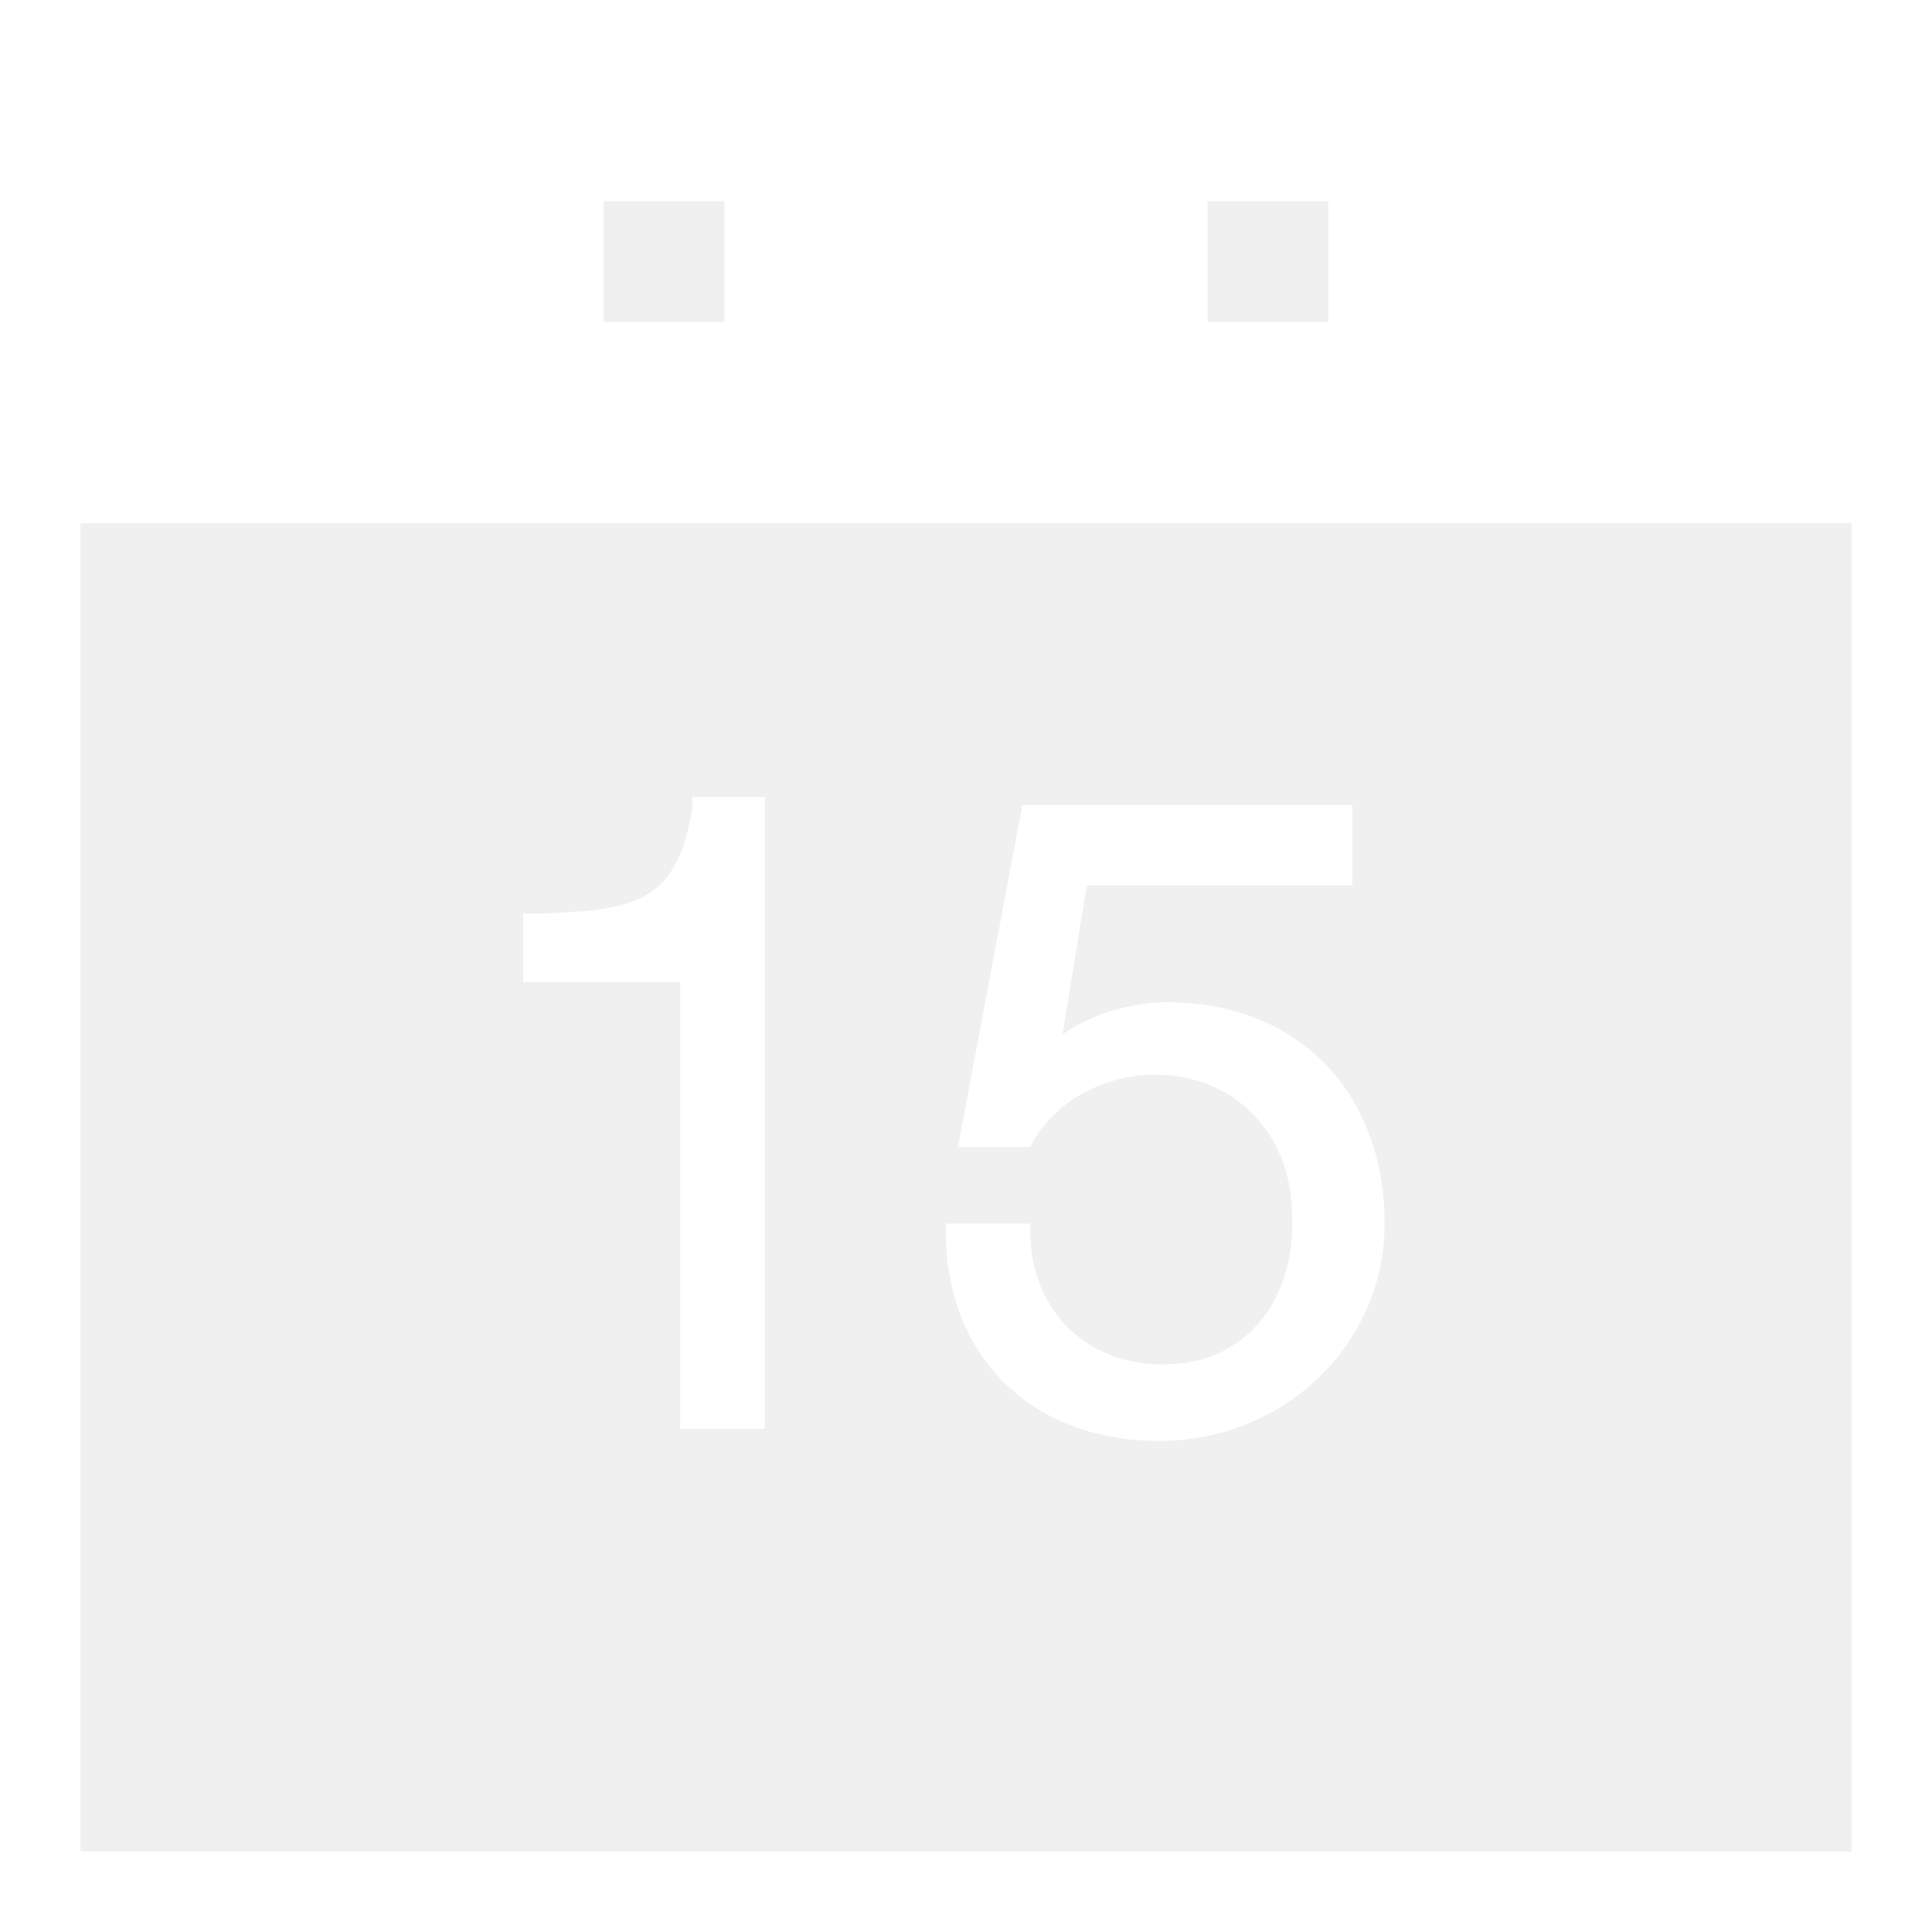
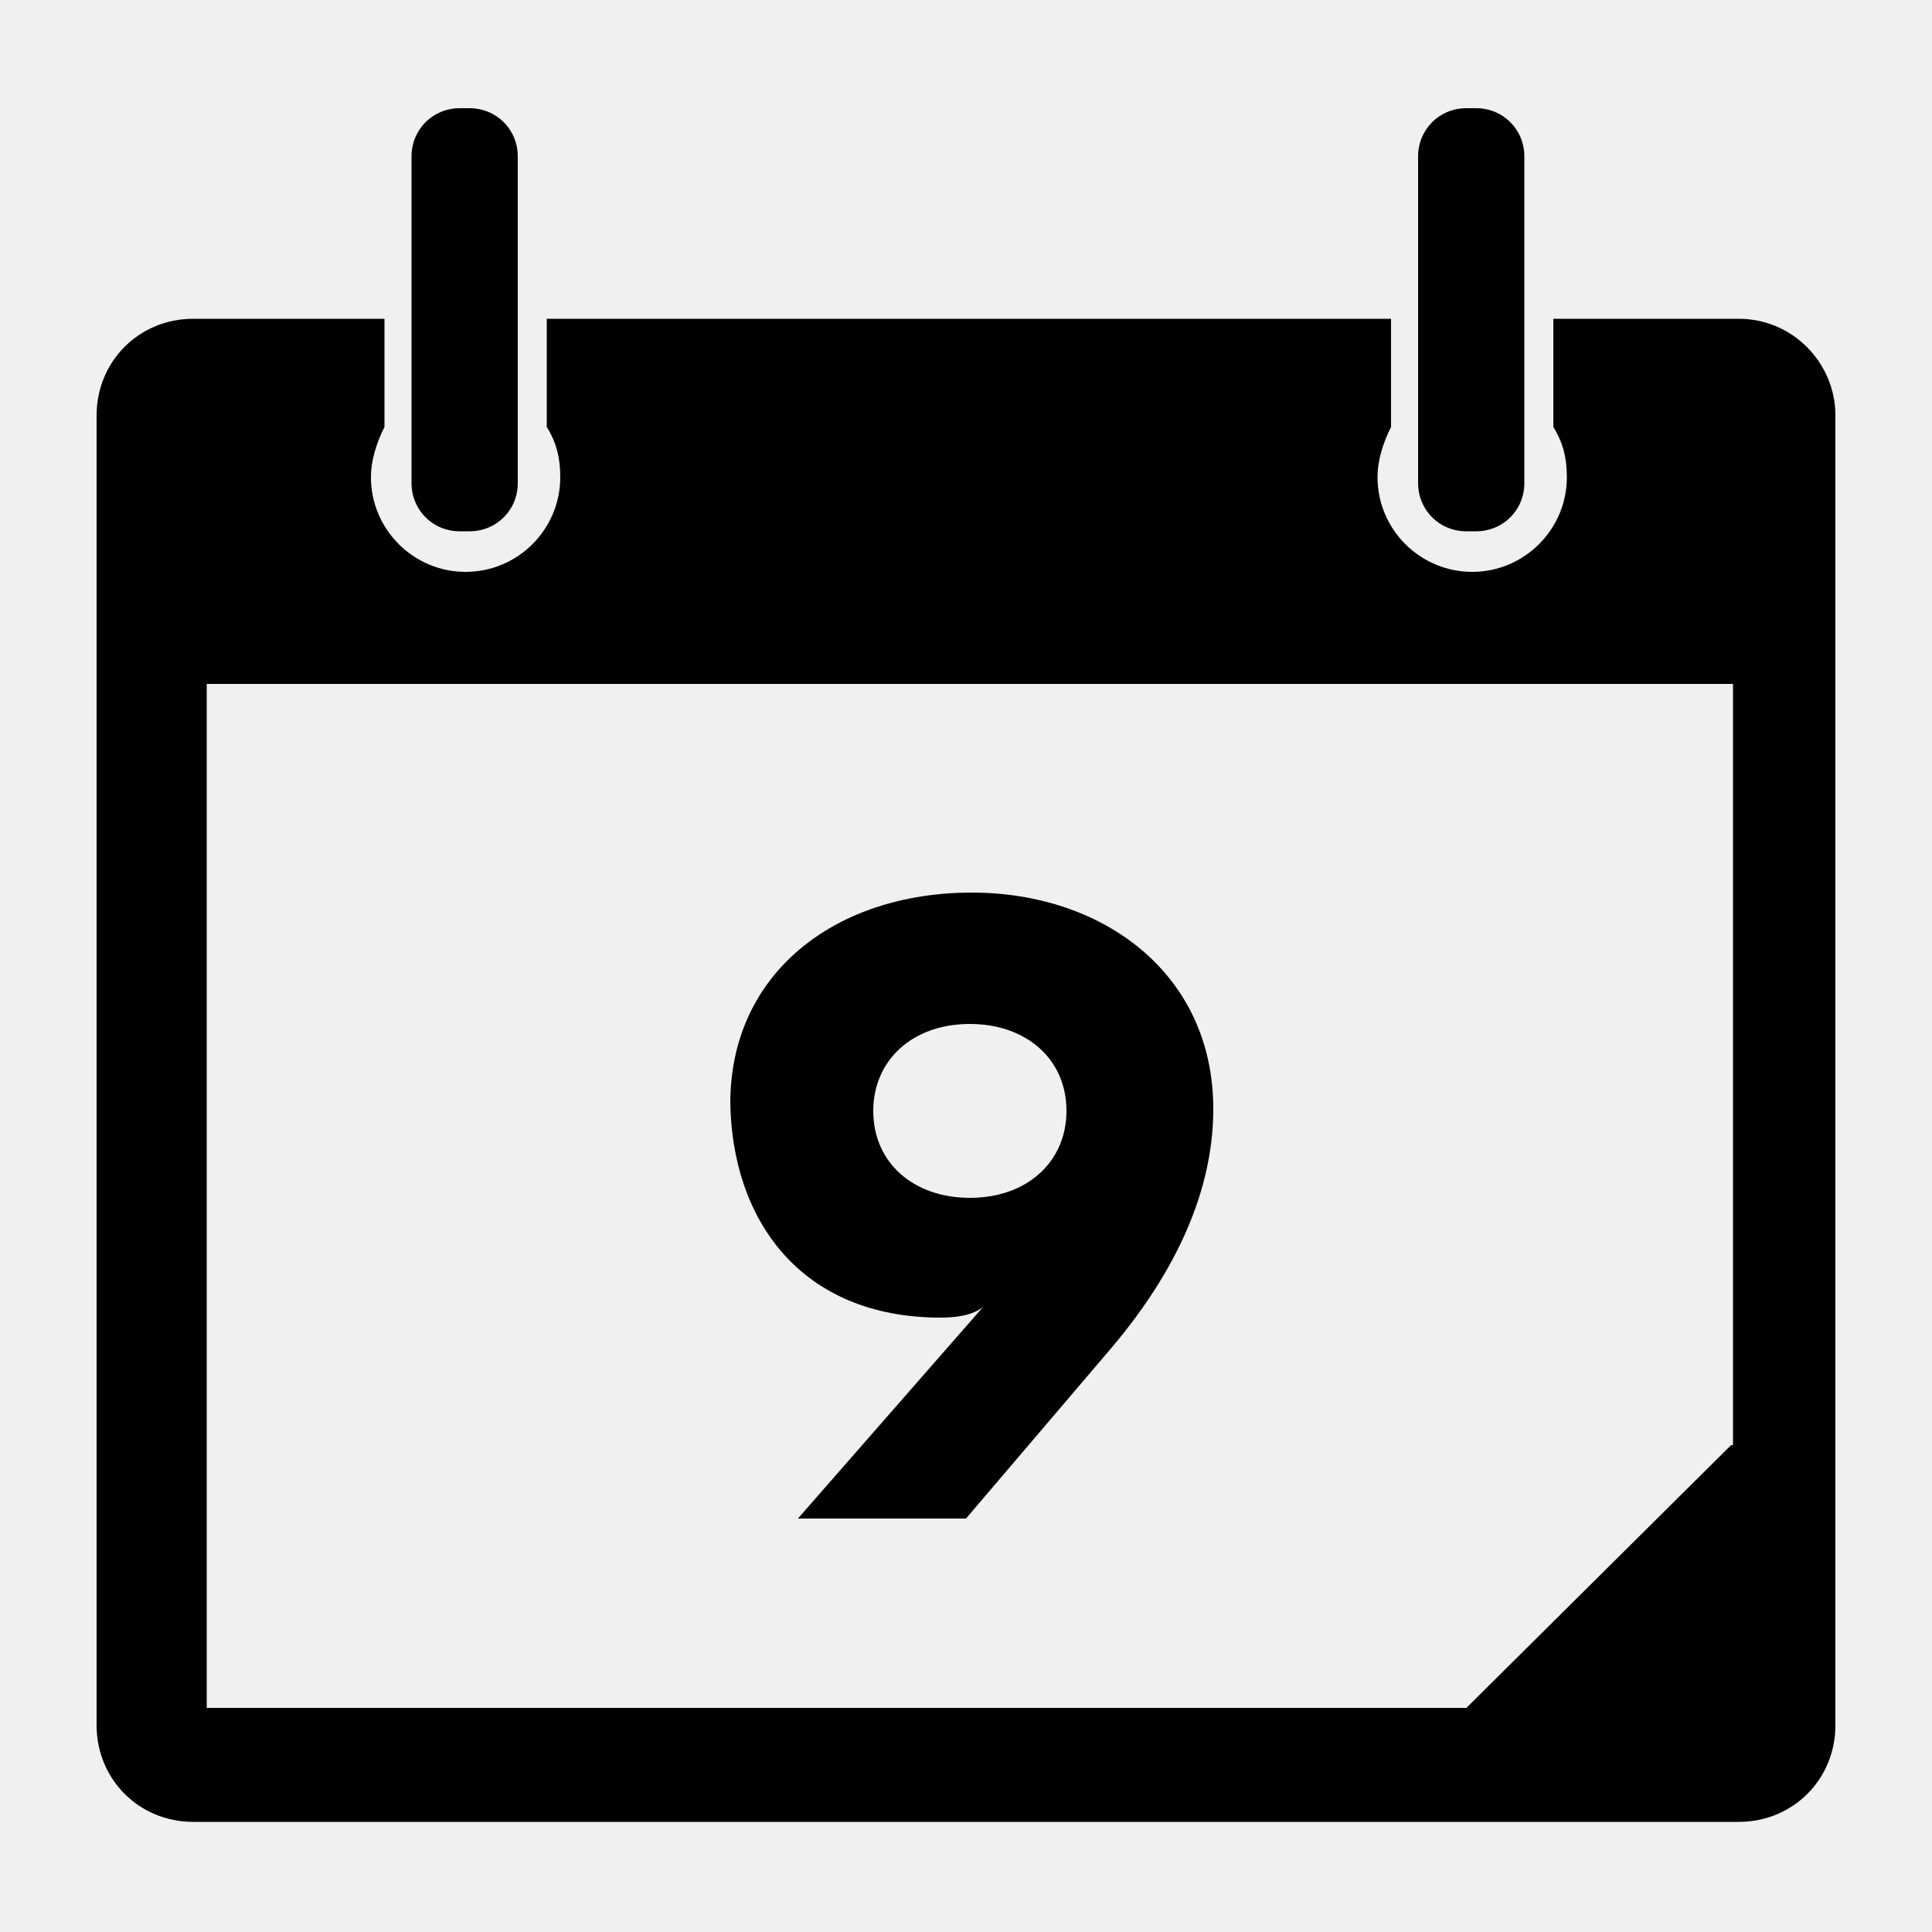
- <svg xmlns="http://www.w3.org/2000/svg" version="1.1" id="Layer_1" x="0px" y="0px" viewBox="0 0 48 48" enable-background="new 0 0 48 48" xml:space="preserve">
-   <g>
-     <path fill="#FFFFFF" d="M0,0v48h48V0H0z M30,5h3v3h-3V5z M15,5h3v3h-3V5z M46,46H2V13h44V46z" />
-     <path fill="#FFFFFF" d="M16.9,35.5H19V19.8h-1.8l0,0.3c-0.4,2.4-1.5,2.5-3.8,2.6l-0.4,0v1.7h3.9V35.5z" />
-     <path fill="#FFFFFF" d="M28.9,33.9c-1.9,0-3.2-1.3-3.3-3.1l0-0.4h-2.1l0,0.4c0.1,3,2.2,5,5.3,5c3.1,0,5.6-2.4,5.6-5.4   c0-3.3-2.2-5.5-5.4-5.5c-0.9,0-1.9,0.3-2.6,0.8L27,22h6.6v-2h-8.2l-1.6,8.5h1.8l0.1-0.2c0.6-1,1.8-1.6,3-1.6c2,0,3.4,1.5,3.4,3.5   C32.2,32.1,31.1,33.9,28.9,33.9z" />
-   </g>
+ <svg xmlns="http://www.w3.org/2000/svg" version="1.1" id="Your_Icon" x="0px" y="0px" viewBox="0 0 100 100" enable-background="new 0 0 100 100" xml:space="preserve">
+   <path d="M90,16.5h-9.6v5.6c0.5,0.8,0.7,1.6,0.7,2.6c0,2.7-2.2,4.9-4.9,4.9s-4.9-2.2-4.9-4.9c0-0.9,0.3-1.8,0.7-2.6v-5.6H28.3v5.6  c0.5,0.8,0.7,1.6,0.7,2.6c0,2.7-2.2,4.9-4.9,4.9s-4.9-2.2-4.9-4.9c0-0.9,0.3-1.8,0.7-2.6v-5.6H10c-2.8,0-5,2.2-5,5v67.8  c0,2.8,2.2,5,5,5h80c2.8,0,5-2.2,5-5V21.5C95,18.8,92.8,16.5,90,16.5z M89.6,74.8L75.9,88.4H10.7V35.4h79V74.8z" />
+   <path d="M48.7,68.2c1,0,2-0.2,2.4-0.8l0,0l-9.8,11.2h8.7l7.5-8.8c3.9-4.6,5.3-8.8,5.3-12.4c0-7-5.7-11.2-12.5-11.2  c-7.1,0-12.5,4.2-12.5,10.9C37.9,63.1,41.4,68.2,48.7,68.2z M50.2,53c2.9,0,5,1.8,5,4.5c0,2.6-2,4.5-5,4.5c-2.9,0-5-1.8-5-4.5  C45.2,54.9,47.2,53,50.2,53z" />
+   <path d="M26.8,25c0,1.4-1.1,2.5-2.5,2.5h-0.5c-1.4,0-2.5-1.1-2.5-2.5V8.1c0-1.4,1.1-2.5,2.5-2.5h0.5c1.4,0,2.5,1.1,2.5,2.5V25z" />
+   <path d="M78.9,25c0,1.4-1.1,2.5-2.5,2.5h-0.5c-1.4,0-2.5-1.1-2.5-2.5V8.1c0-1.4,1.1-2.5,2.5-2.5h0.5c1.4,0,2.5,1.1,2.5,2.5V25z" />
</svg>
